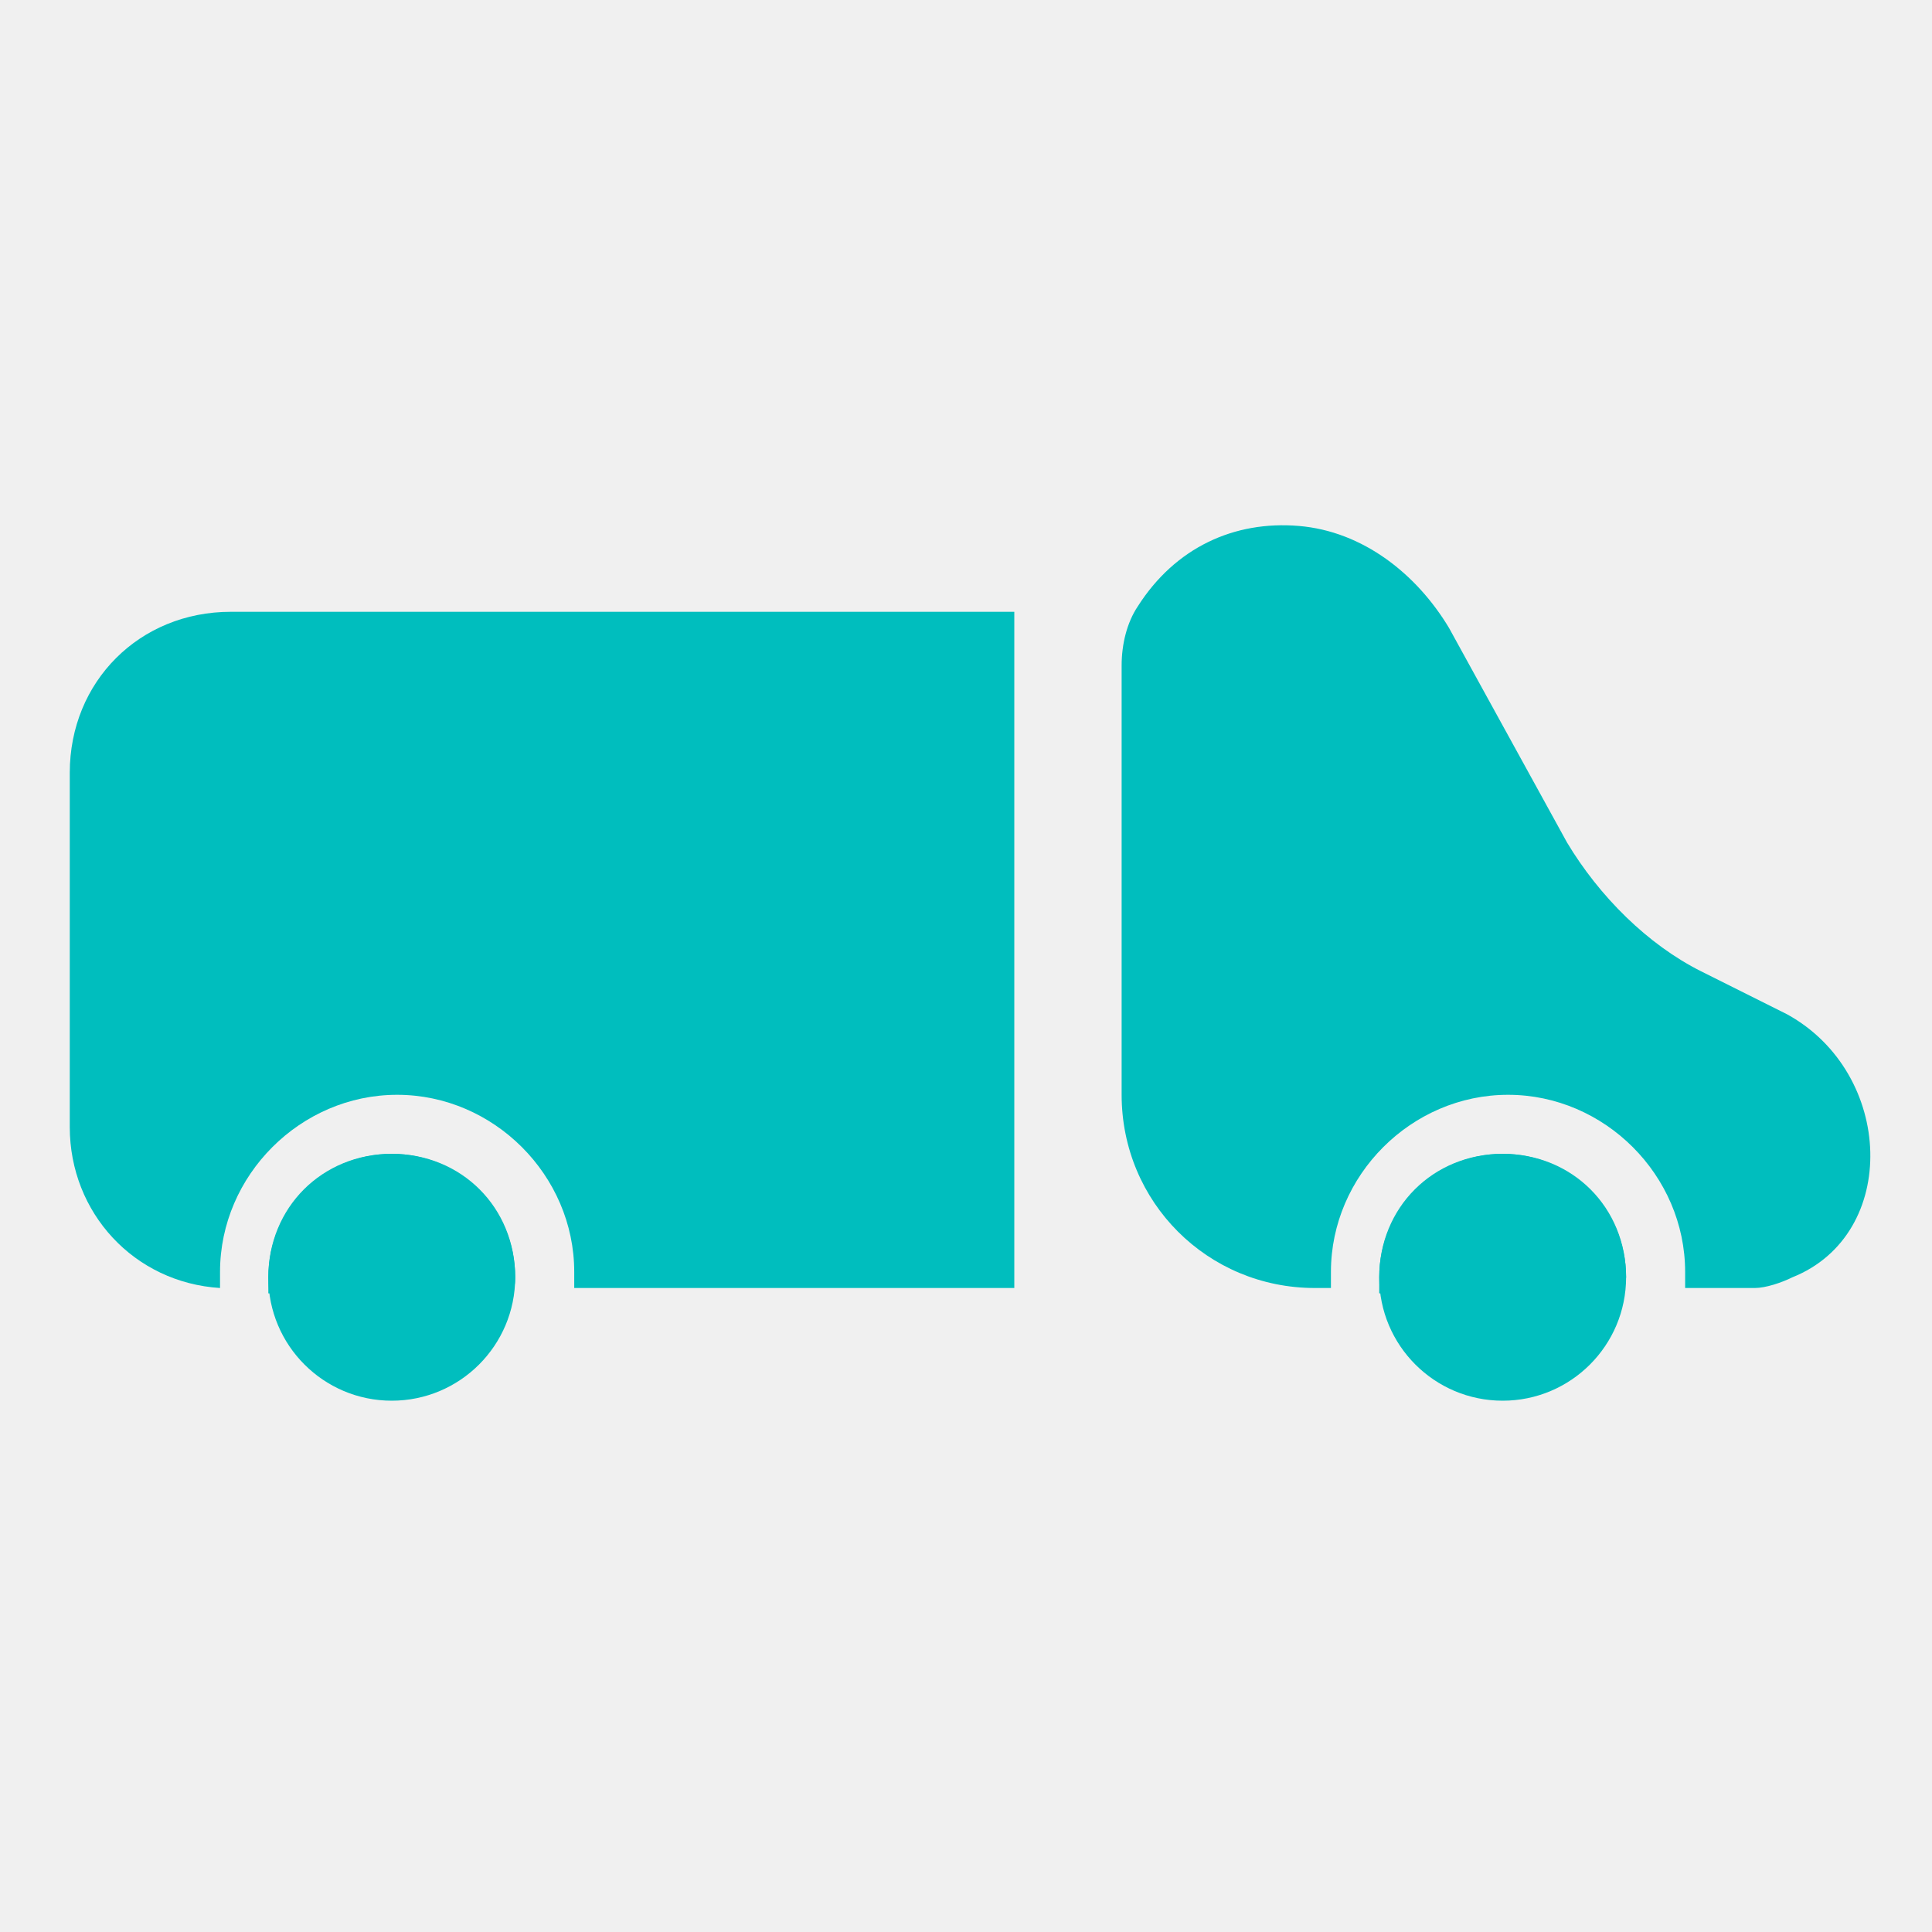
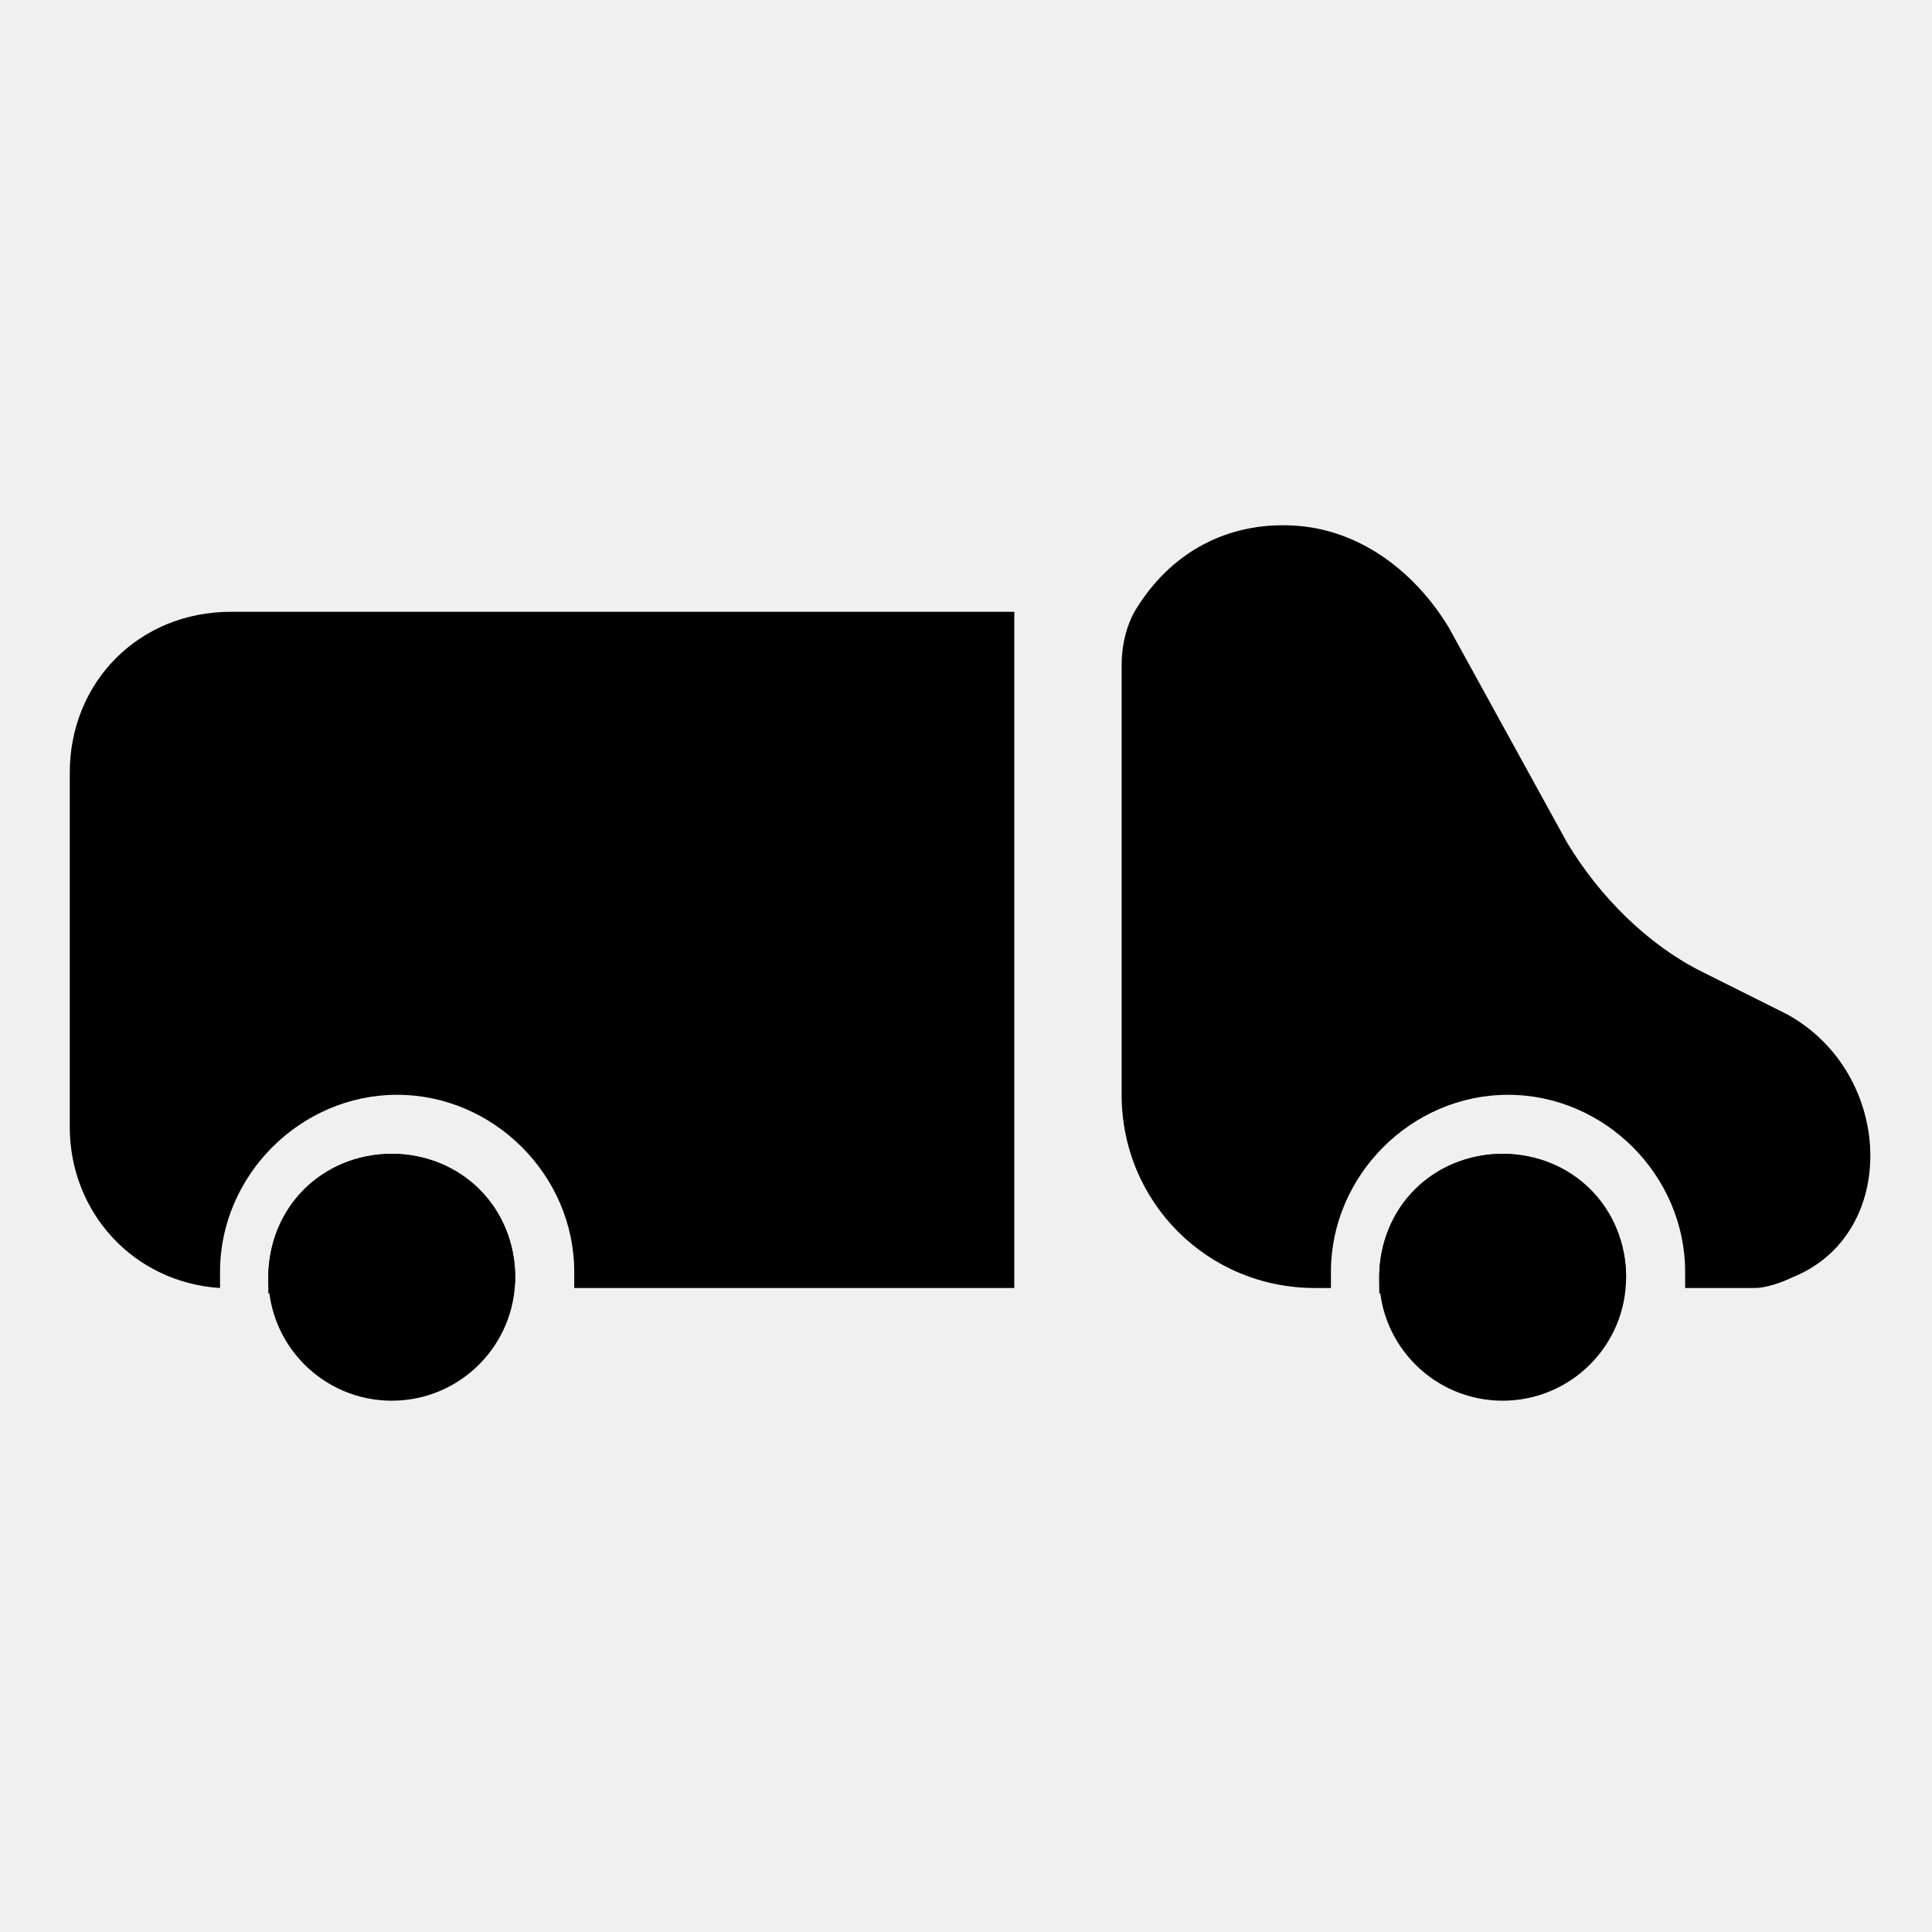
<svg xmlns="http://www.w3.org/2000/svg" version="1.1" id="Layer_1" x="0px" y="0px" viewBox="0 0 36 36" style="enable-background:new 0 0 36 36;" xml:space="preserve">
-   <style type="text/css">
- 	.st0{fill:#00BEBE;}
- 	.st1{fill:#AFAA04;}
- 	.st2{fill:#DBDB00;}
- 	.st3{fill:#E5E5E5;}
- 	.st4{fill:#FFFFFF;}
- 	.st5{fill:none;stroke:#FFFFFF;stroke-width:2;stroke-miterlimit:10;}
- 	.st6{fill:none;stroke:#00BEBE;stroke-width:2;stroke-linecap:round;stroke-linejoin:round;stroke-miterlimit:10;}
- 	.st7{fill:#C5C3C3;}
- 	.st8{fill:#ECECEC;}
- 	.st9{fill:#F3EE5C;}
- 	.st10{fill:#003B39;}
- 	.st11{fill:#C2EAE8;}
- 	.st12{fill:#C4C4C4;}
- 	.st13{fill:#595959;}
- 	.st14{fill:none;stroke:#003B39;stroke-miterlimit:10;}
- 	.st15{fill:none;stroke:#FFFFFF;stroke-miterlimit:10;}
- 	.st16{fill:#F3360A;}
- 	.st17{opacity:0.31;clip-path:url(#SVGID_2_);}
- 	.st18{fill:#A5A5A5;}
- 	.st19{fill:#B21F0B;}
- 	.st20{fill:#CE2C0D;}
- 	.st21{fill:#A09C07;}
- 	.st22{fill:#F2C5B0;}
- 	.st23{fill:#D6A896;}
- 	.st24{fill:#C1978A;}
- 	.st25{fill:#F4D1C3;}
- </style>
  <circle class="st0" cx="7.3" cy="23.8" r="2.3" />
  <g>
    <path class="st0" d="M9.6,23.8c0-1.3-1-2.3-2.3-2.3s-2.3,1-2.3,2.3c0,0.1,0,0.2,0,0.3h4.5C9.6,24,9.6,23.9,9.6,23.8z" />
    <path class="st0" d="M4.3,11.4c-1.7,0-3,1.3-3,3v6.6c0,1.6,1.2,2.9,2.8,3c0-0.1,0-0.2,0-0.3c0-1.8,1.5-3.3,3.3-3.3s3.3,1.5,3.3,3.3   c0,0.1,0,0.2,0,0.3h8.2V11.4H4.3z" />
  </g>
  <circle class="st0" cx="28" cy="23.8" r="2.3" />
  <g>
    <path class="st0" d="M30.3,23.8c0-1.3-1-2.3-2.3-2.3s-2.3,1-2.3,2.3c0,0.1,0,0.2,0,0.3h4.5C30.2,24,30.3,23.9,30.3,23.8z" />
    <path class="st0" d="M33.3,18.9l-1.6-0.8c-1-0.5-1.9-1.4-2.5-2.4l-2.2-4c-0.6-1-1.6-1.8-2.8-1.9c-1.2-0.1-2.3,0.4-3,1.5   c-0.2,0.3-0.3,0.7-0.3,1.1v8c0,2,1.6,3.6,3.6,3.6h0.3c0-0.1,0-0.2,0-0.3c0-1.8,1.5-3.3,3.3-3.3s3.3,1.5,3.3,3.3c0,0.1,0,0.2,0,0.3   h1.3c0.2,0,0.5-0.1,0.7-0.2C35.4,23,35.3,20,33.3,18.9z" />
  </g>
</svg>
